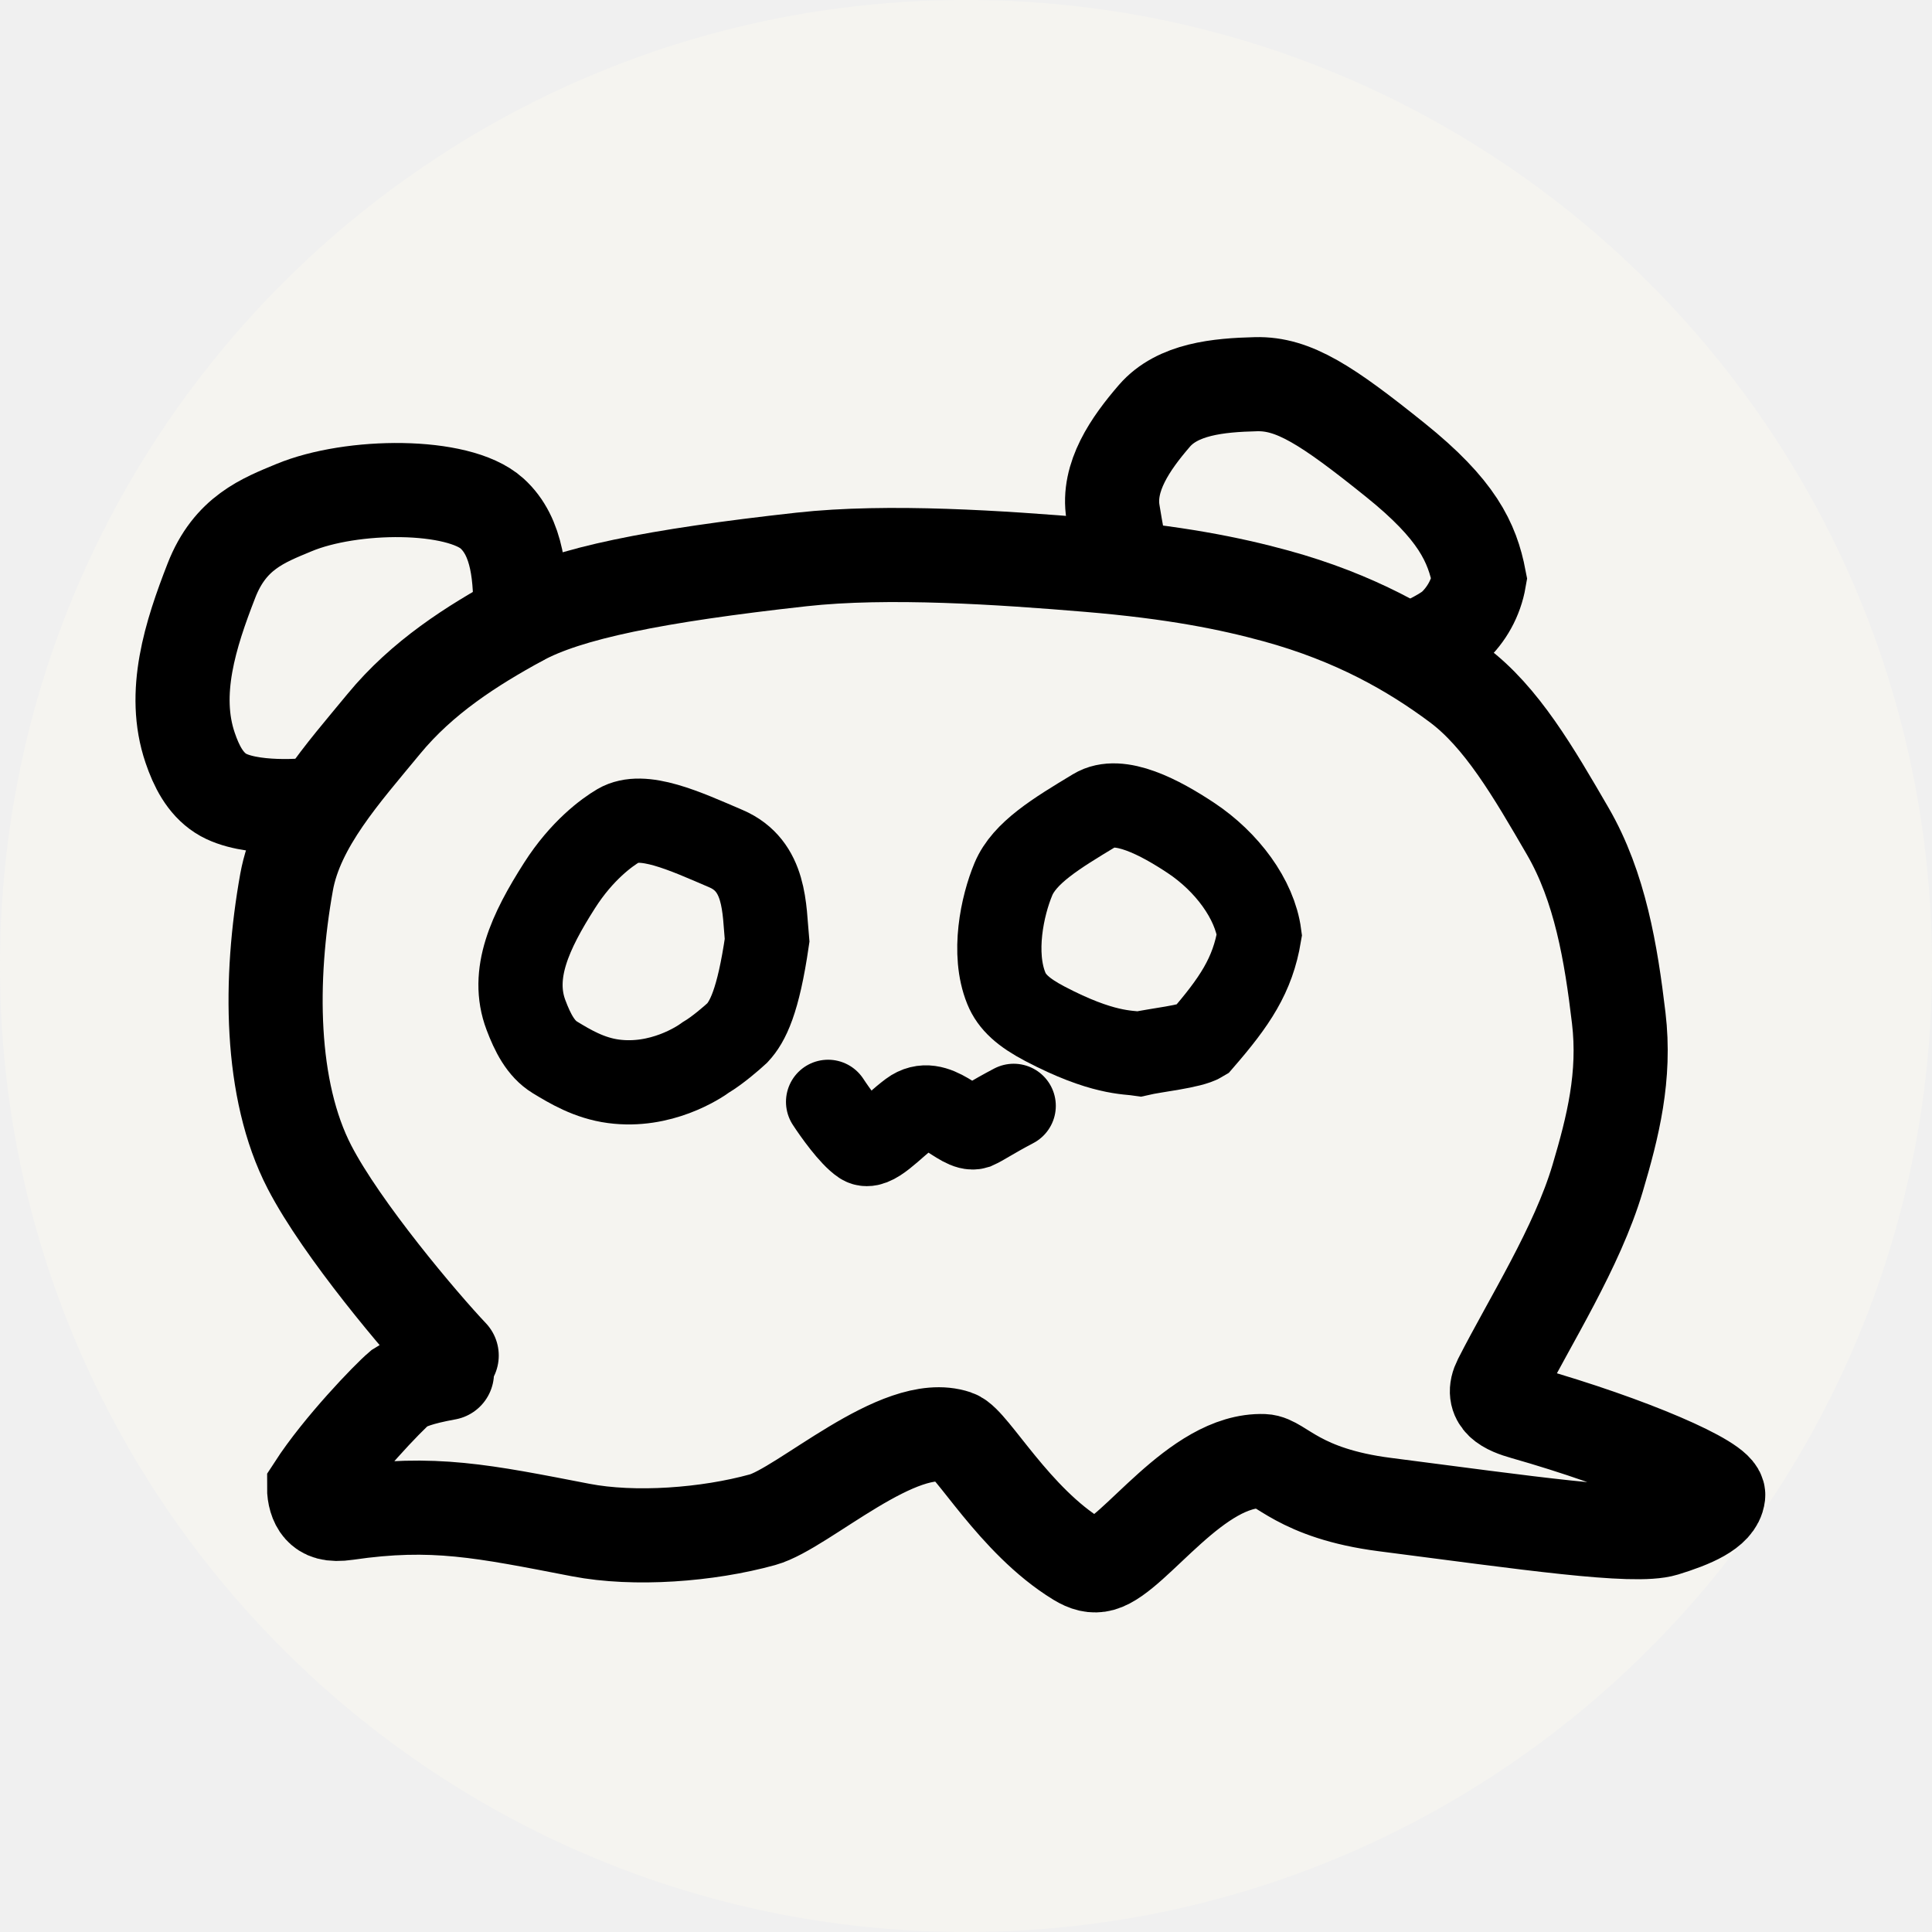
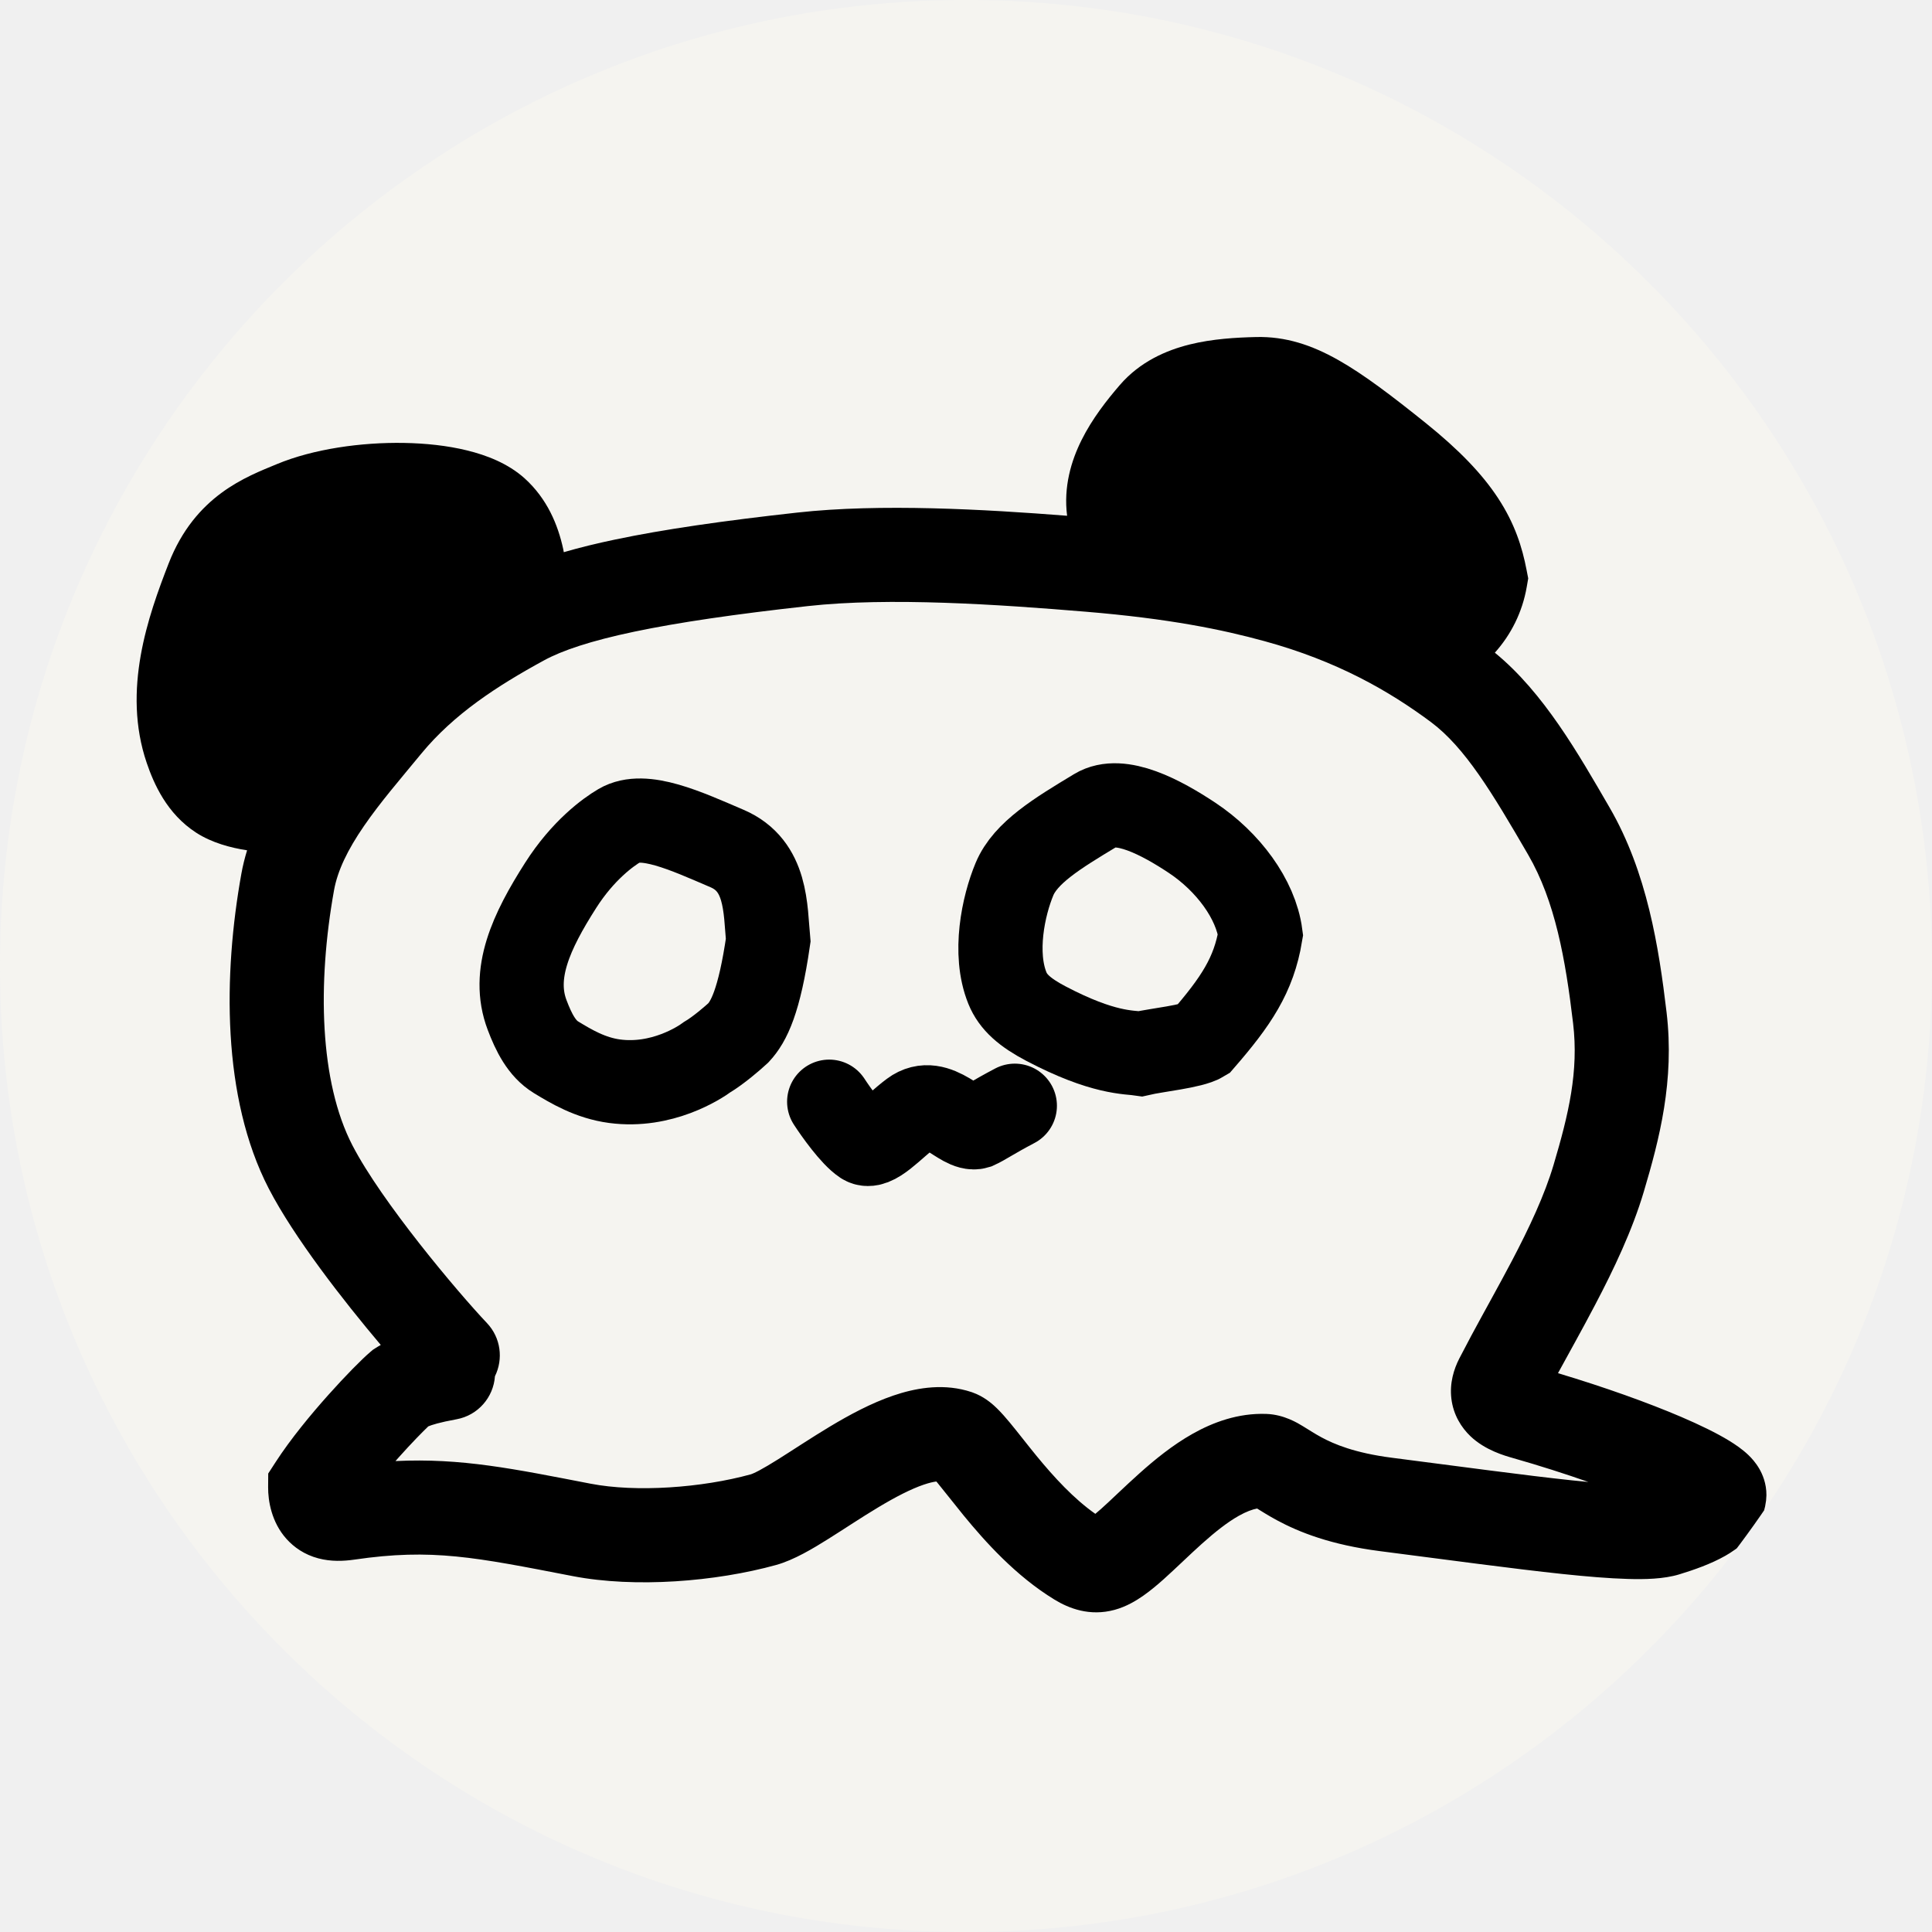
<svg xmlns="http://www.w3.org/2000/svg" width="78" height="78" viewBox="0 0 78 78" fill="none">
-   <rect width="78" height="78" rx="39" fill="#F5F4F0" />
-   <path d="M18.236 54.727C17.019 53.442 13.801 49.645 12.495 47.119C10.878 43.995 10.868 39.525 11.57 35.614C11.992 33.267 13.866 31.206 15.492 29.23C17.047 27.34 19.055 26.064 21.013 24.996C22.93 23.951 26.437 23.243 32.355 22.587C35.862 22.198 40.459 22.517 43.944 22.807C47.429 23.097 49.68 23.557 51.504 24.056C54.702 24.932 57.009 26.257 58.852 27.628C60.62 28.942 61.915 31.183 63.292 33.554C64.599 35.805 65.043 38.493 65.352 41.094C65.632 43.45 65.116 45.495 64.5 47.572C63.673 50.358 61.779 53.324 60.56 55.721C60.142 56.543 60.84 56.84 61.553 57.042C65.822 58.257 69.431 59.827 69.369 60.368C69.296 60.993 68.304 61.408 67.201 61.748C65.978 62.124 61.609 61.476 55.907 60.743C52.42 60.295 51.686 59.012 51.016 58.988C48.3 58.89 45.817 62.793 44.457 63.164C44.147 63.249 43.858 63.171 43.517 62.963C40.947 61.395 39.228 58.23 38.587 58.013C36.304 57.241 32.428 60.901 30.783 61.356C28.566 61.969 25.614 62.191 23.441 61.771C19.509 61.011 17.49 60.579 13.993 61.09C13.369 61.182 13.108 61.057 12.935 60.864C12.762 60.672 12.679 60.345 12.681 60.063C13.737 58.431 15.669 56.43 16.137 56.033C16.447 55.835 16.901 55.644 18.044 55.435" stroke="black" stroke-width="3.8" stroke-linecap="round" />
-   <path d="M12.5 32.5C12.5 32.5 10.038 32.756 8.907 32.027C8.277 31.62 7.927 30.927 7.677 30.191C6.924 27.983 7.691 25.611 8.536 23.441C9.289 21.506 10.636 21.007 11.862 20.497C14.202 19.523 18.5 19.5 19.862 20.728C20.907 21.67 21.038 23.289 21 25" stroke="black" stroke-width="3.8" stroke-linecap="round" />
-   <path d="M45.5 22.5C45.229 22.294 45.226 22.451 44.935 20.685C44.699 19.254 45.643 17.905 46.604 16.791C47.541 15.704 49.191 15.548 50.709 15.511C52.225 15.473 53.574 16.355 56.327 18.567C58.817 20.567 59.436 21.887 59.722 23.375C59.588 24.152 59.203 24.822 58.664 25.321C58.393 25.54 58.126 25.688 57.666 25.928" stroke="black" stroke-width="3.8" stroke-linecap="round" />
-   <path d="M24.77 43.656C26.675 43.909 28.203 42.907 28.5 42.687C28.965 42.41 29.535 41.916 29.767 41.702C30.185 41.252 30.61 40.439 30.969 37.969C30.85 36.688 30.925 34.956 29.31 34.263C27.646 33.549 25.946 32.759 24.973 33.328C24.503 33.604 23.488 34.341 22.591 35.748C21.4 37.614 20.606 39.322 21.236 40.983C21.501 41.684 21.829 42.341 22.401 42.687L22.418 42.698C23.008 43.055 23.785 43.526 24.77 43.656Z" stroke="black" stroke-width="3.4" stroke-linecap="round" />
-   <path d="M42.188 41.334C44.5 42.547 45.52 42.475 46 42.547C46.661 42.394 48.082 42.255 48.5 42C49.856 40.437 50.573 39.373 50.845 37.737C50.655 36.301 49.532 34.791 48.078 33.827C46.855 33.017 45.188 32.113 44.194 32.714L44.181 32.722C42.646 33.649 41.359 34.426 40.912 35.497C40.463 36.572 40.055 38.486 40.626 39.896C40.855 40.462 41.325 40.881 42.188 41.334Z" stroke="black" stroke-width="3.4" stroke-linecap="round" />
-   <path d="M33.432 44.484C33.704 44.901 34.368 45.839 34.818 46.136C35.245 46.418 36 45.501 36.777 44.922C37.79 44.166 38.766 45.688 39.382 45.501C39.694 45.362 40.006 45.131 40.926 44.646" stroke="black" stroke-width="3.4" stroke-linecap="round" />
+   <g clip-path="url(#clip0_3_51)">
+     <rect width="78" height="78" rx="39" fill="#F5F4F0" />
+     <path fill-rule="evenodd" clip-rule="evenodd" d="M50.706 13.607C51.904 13.577 52.961 13.931 54.033 14.537C55.056 15.114 56.192 15.98 57.562 17.08C58.897 18.153 59.837 19.127 60.485 20.117C61.156 21.141 61.456 22.091 61.632 23.012L61.698 23.351L61.639 23.693C61.462 24.72 61 25.628 60.351 26.351C62.327 27.964 63.734 30.451 64.979 32.595C66.502 35.217 66.973 38.259 67.283 40.864C67.612 43.632 66.992 45.999 66.366 48.107C65.899 49.681 65.149 51.251 64.404 52.67C63.842 53.742 63.356 54.6 62.9 55.439C64.797 56.007 66.544 56.635 67.879 57.206C68.627 57.527 69.301 57.854 69.81 58.165C70.055 58.315 70.342 58.508 70.588 58.744C70.71 58.861 70.882 59.047 71.027 59.297C71.151 59.511 71.32 59.886 71.315 60.368L71.301 60.581L71.263 60.815C71.027 61.946 70.109 62.554 69.655 62.812C69.069 63.145 68.378 63.383 67.804 63.559C67.17 63.754 66.385 63.766 65.713 63.746C64.97 63.725 64.074 63.651 63.079 63.546C61.092 63.336 58.533 62.986 55.709 62.623C53.734 62.369 52.454 61.863 51.547 61.373C51.236 61.205 50.928 61.012 50.752 60.903C50.563 60.939 50.321 61.025 50.014 61.197C49.556 61.455 49.069 61.839 48.539 62.312C48.279 62.545 48.023 62.785 47.763 63.031C47.509 63.27 47.241 63.524 46.984 63.754C46.729 63.982 46.445 64.222 46.151 64.427C45.873 64.621 45.478 64.863 45.002 64.993C43.989 65.269 43.147 64.931 42.573 64.581C41 63.621 39.76 62.225 38.903 61.181C38.685 60.913 38.483 60.658 38.306 60.436C38.126 60.207 37.977 60.021 37.848 59.865C37.832 59.846 37.816 59.828 37.802 59.812C37.687 59.827 37.52 59.862 37.292 59.94C36.775 60.116 36.162 60.433 35.467 60.849C34.746 61.282 34.139 61.693 33.429 62.138C32.84 62.507 32.058 62.982 31.335 63.182C28.894 63.857 25.64 64.118 23.125 63.632C19.175 62.868 17.452 62.506 14.313 62.965C13.862 63.031 13.358 63.049 12.852 62.915C12.286 62.765 11.867 62.464 11.566 62.13C10.958 61.453 10.821 60.585 10.825 60.044L10.829 59.49L11.13 59.025C11.736 58.089 12.558 57.097 13.258 56.314C13.944 55.546 14.616 54.865 14.956 54.578L15.052 54.496L15.158 54.428C15.227 54.383 15.3 54.34 15.373 54.299C13.859 52.509 11.868 49.952 10.852 47.988C8.946 44.304 9.017 39.323 9.745 35.273C9.803 34.95 9.882 34.635 9.976 34.329C9.309 34.227 8.554 34.026 7.922 33.619C6.733 32.851 6.208 31.635 5.923 30.799C4.921 27.857 5.985 24.864 6.809 22.747C7.881 19.995 9.963 19.243 11.177 18.738C12.657 18.122 14.593 17.853 16.306 17.882C17.178 17.897 18.063 17.989 18.865 18.187C19.63 18.375 20.504 18.703 21.18 19.312C22.094 20.137 22.528 21.193 22.739 22.17C22.747 22.211 22.754 22.252 22.762 22.293C23.4 22.107 24.092 21.938 24.838 21.782C26.781 21.373 29.207 21.024 32.19 20.694C35.541 20.322 39.752 20.562 43.082 20.823C42.933 19.656 43.246 18.608 43.665 17.767C44.097 16.898 44.697 16.14 45.21 15.545C46.022 14.603 47.079 14.145 48.024 13.909C48.957 13.677 49.924 13.626 50.706 13.607ZM51.047 25.884C49.342 25.417 47.206 24.976 43.831 24.696C40.32 24.404 35.904 24.104 32.609 24.47C29.674 24.795 27.387 25.129 25.619 25.5C23.83 25.875 22.685 26.268 21.967 26.659C20.069 27.694 18.322 28.83 17.004 30.432C16.146 31.475 15.354 32.387 14.691 33.353C14.037 34.304 13.628 35.148 13.485 35.945C12.808 39.716 12.901 43.676 14.228 46.241C15.405 48.517 18.466 52.155 19.66 53.416C20.222 54.009 20.325 54.87 19.982 55.563C19.924 56.409 19.302 57.141 18.43 57.3C17.73 57.428 17.421 57.531 17.292 57.586C17.072 57.796 16.625 58.248 16.091 58.846C16.049 58.892 16.009 58.94 15.967 58.987C18.634 58.859 20.735 59.3 23.846 59.901C25.677 60.255 28.328 60.071 30.322 59.52C30.327 59.518 30.354 59.509 30.407 59.486C30.469 59.459 30.549 59.421 30.651 59.367C30.859 59.256 31.109 59.107 31.411 58.918C31.961 58.574 32.775 58.032 33.513 57.59C34.279 57.131 35.166 56.649 36.069 56.342C36.889 56.063 37.95 55.848 39.025 56.142L39.241 56.208L39.426 56.281C39.841 56.465 40.13 56.743 40.248 56.857C40.435 57.04 40.617 57.251 40.774 57.44C40.935 57.635 41.112 57.858 41.285 58.076C41.463 58.3 41.646 58.533 41.843 58.773C42.559 59.646 43.354 60.509 44.221 61.118C44.289 61.061 44.367 60.996 44.453 60.919C44.662 60.733 44.888 60.518 45.154 60.267C45.413 60.023 45.703 59.751 46.007 59.479C46.607 58.942 47.335 58.344 48.149 57.886C48.964 57.427 49.981 57.042 51.129 57.084C51.843 57.109 52.4 57.458 52.596 57.576C52.912 57.766 53.048 57.865 53.353 58.03C53.852 58.299 54.684 58.659 56.194 58.853C59.073 59.223 61.549 59.563 63.478 59.767C63.704 59.79 63.921 59.811 64.127 59.831C63.195 59.504 62.161 59.173 61.078 58.864C60.761 58.774 59.96 58.552 59.364 57.982C59.005 57.638 58.677 57.133 58.596 56.47C58.52 55.838 58.695 55.281 58.912 54.854L59.4 53.925C59.93 52.94 60.557 51.823 61.039 50.904C61.753 49.545 62.363 48.238 62.723 47.026C63.33 44.981 63.741 43.256 63.51 41.313C63.202 38.718 62.785 36.384 61.694 34.504C60.252 32.021 59.151 30.179 57.764 29.147C56.075 27.892 53.978 26.686 51.047 25.884Z" fill="black" />
+     <path d="M24.815 43.652C26.72 43.905 28.248 42.903 28.545 42.683C29.01 42.405 29.58 41.911 29.812 41.697C30.23 41.247 30.655 40.435 31.014 37.964C30.895 36.684 30.97 34.952 29.355 34.258C27.691 33.545 25.991 32.754 25.018 33.324C24.548 33.599 23.533 34.336 22.636 35.743C21.445 37.609 20.651 39.317 21.281 40.978C21.546 41.68 21.874 42.337 22.446 42.683L22.463 42.694C23.053 43.051 23.83 43.521 24.815 43.652Z" stroke="black" stroke-width="3.4" stroke-linecap="round" />
+     <path d="M42.233 41.329C44.545 42.542 45.565 42.471 46.045 42.542C46.706 42.39 48.127 42.25 48.545 41.995C49.901 40.432 50.618 39.369 50.89 37.732C50.7 36.297 49.577 34.786 48.123 33.822C46.9 33.012 45.233 32.109 44.239 32.71L44.226 32.718C42.691 33.644 41.404 34.422 40.957 35.493C40.508 36.568 40.1 38.481 40.671 39.891C40.9 40.457 41.37 40.876 42.233 41.329Z" stroke="black" stroke-width="3.4" stroke-linecap="round" />
+     <path d="M33.477 44.479C33.749 44.897 34.413 45.834 34.863 46.131C35.29 46.413 36.045 45.497 36.822 44.917C37.835 44.161 38.811 45.683 39.427 45.497C39.739 45.357 40.051 45.126 40.971 44.642" stroke="black" stroke-width="3.4" stroke-linecap="round" />
+   </g>
+   <defs>
+     <clipPath id="clip0_3_51">
+       <rect width="78" height="78" rx="39" fill="white" />
+     </clipPath>
+   </defs>
</svg>
